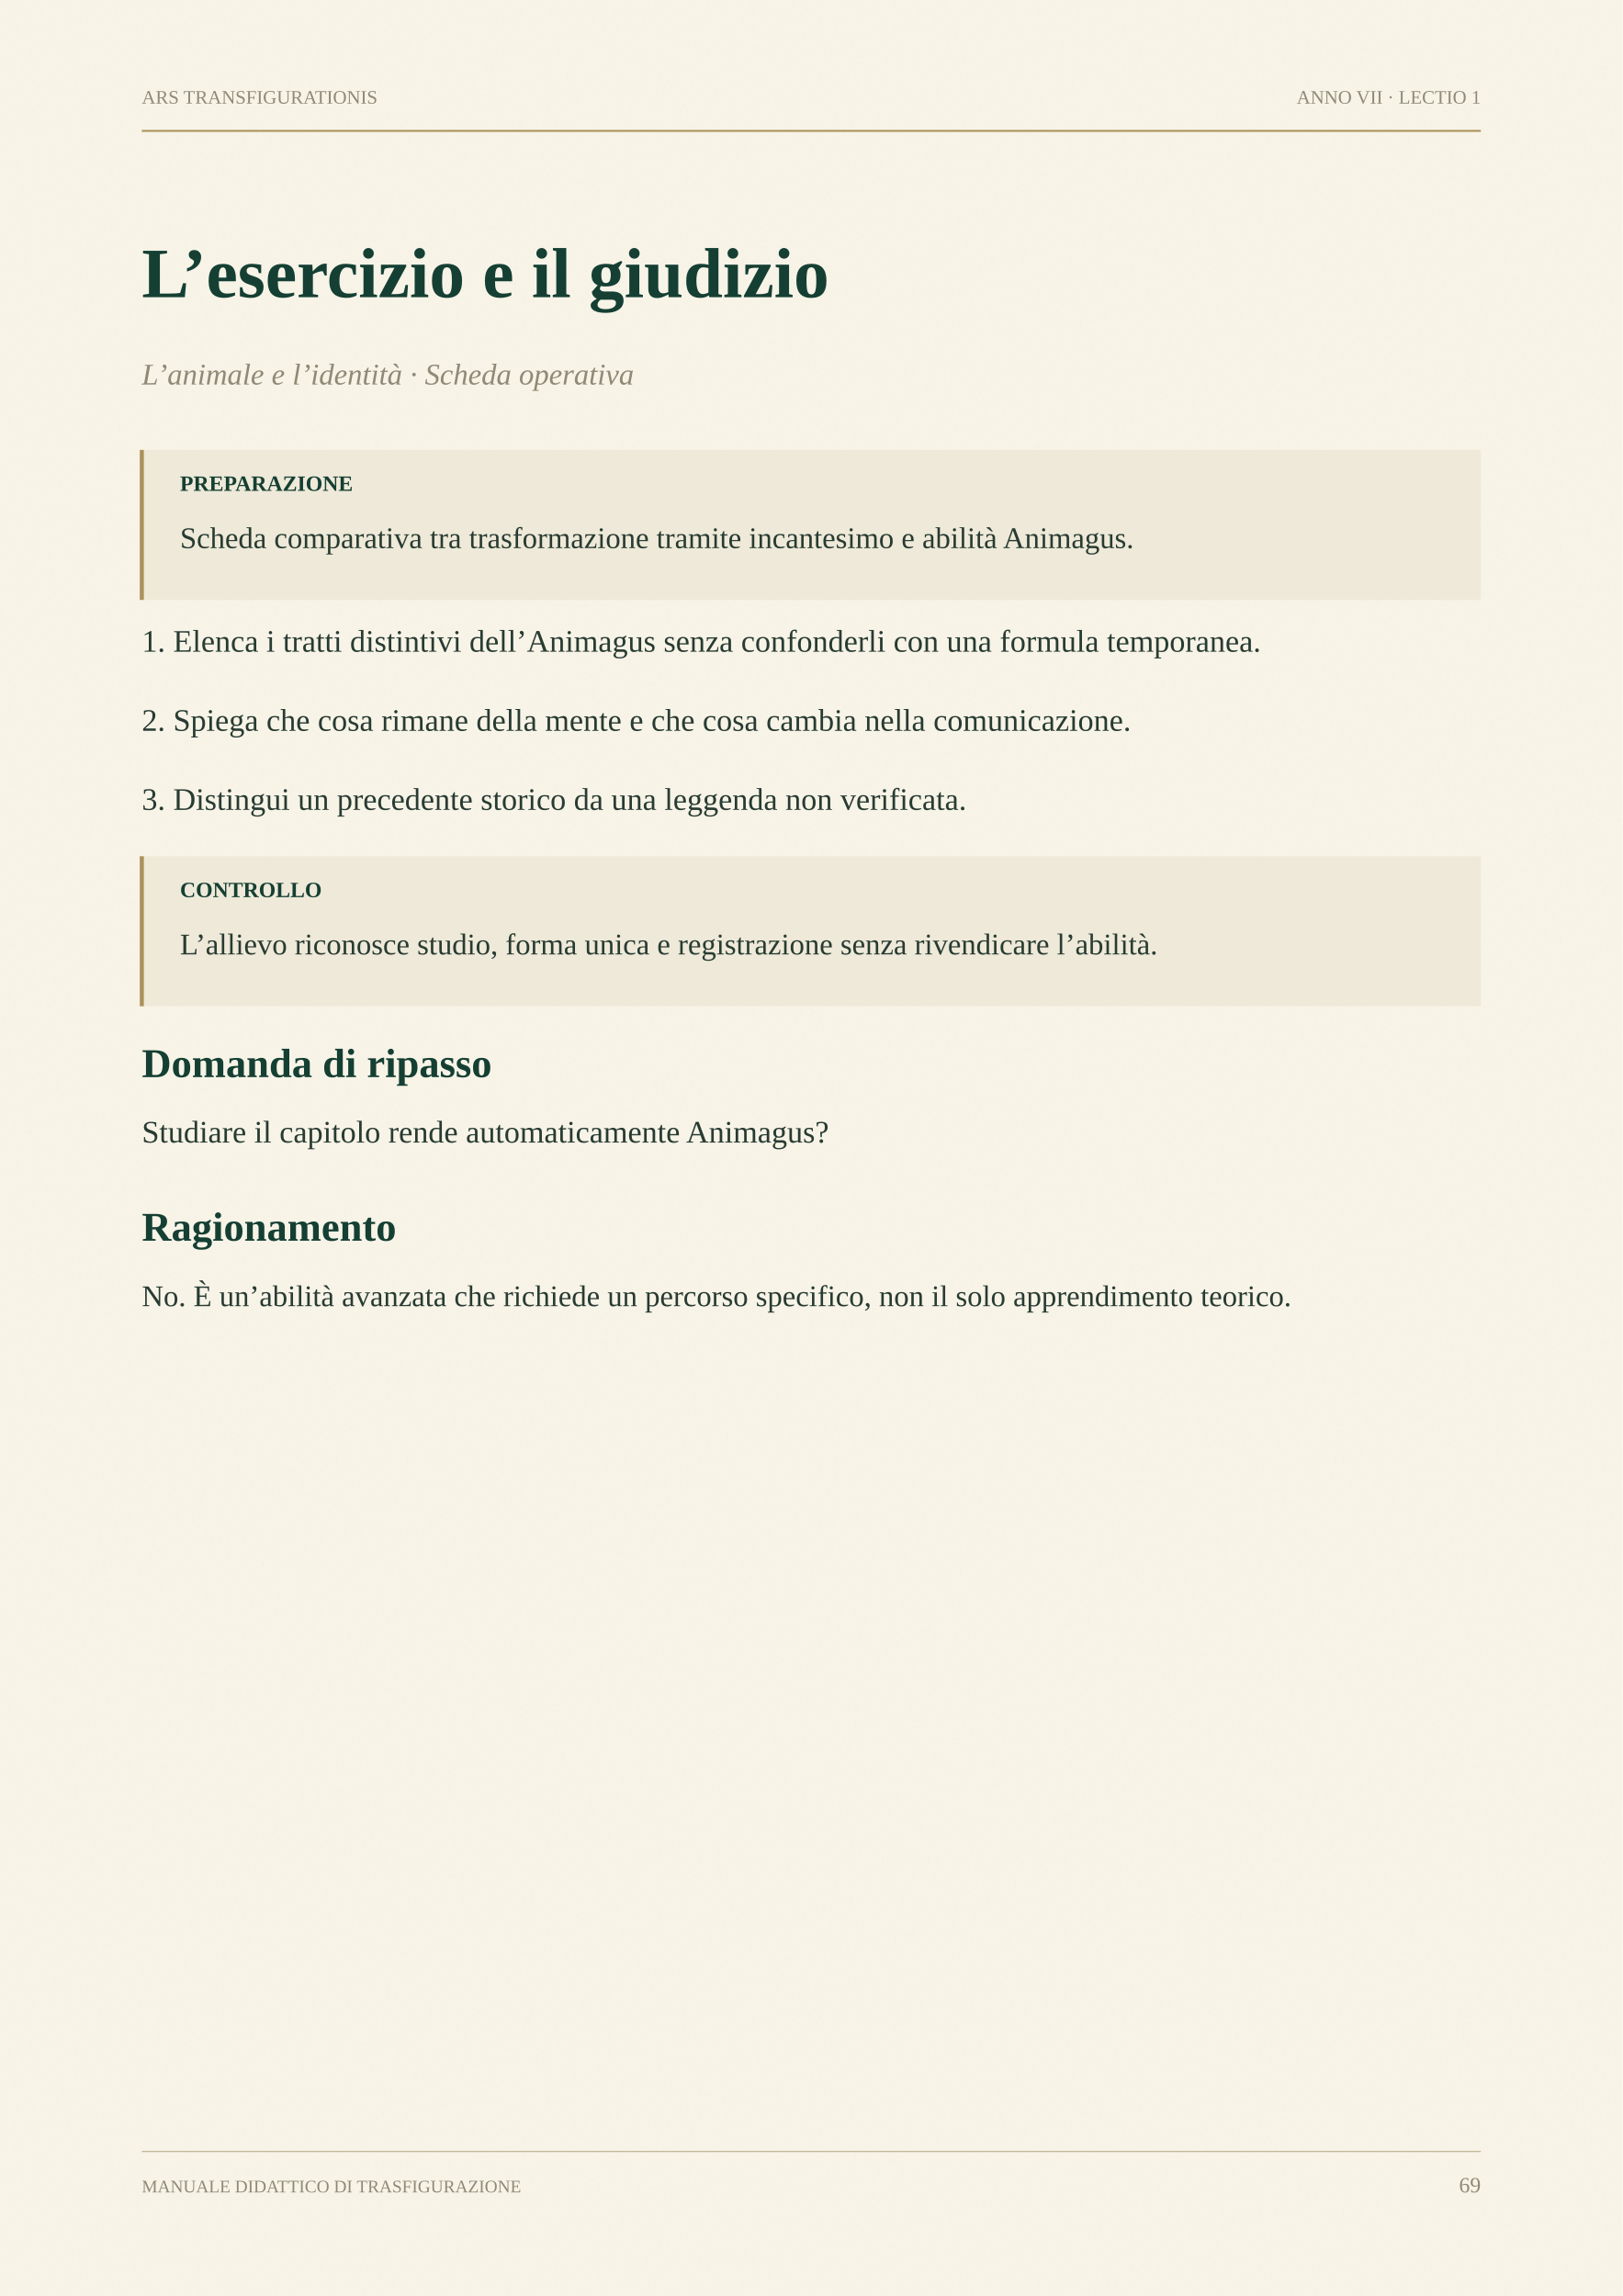
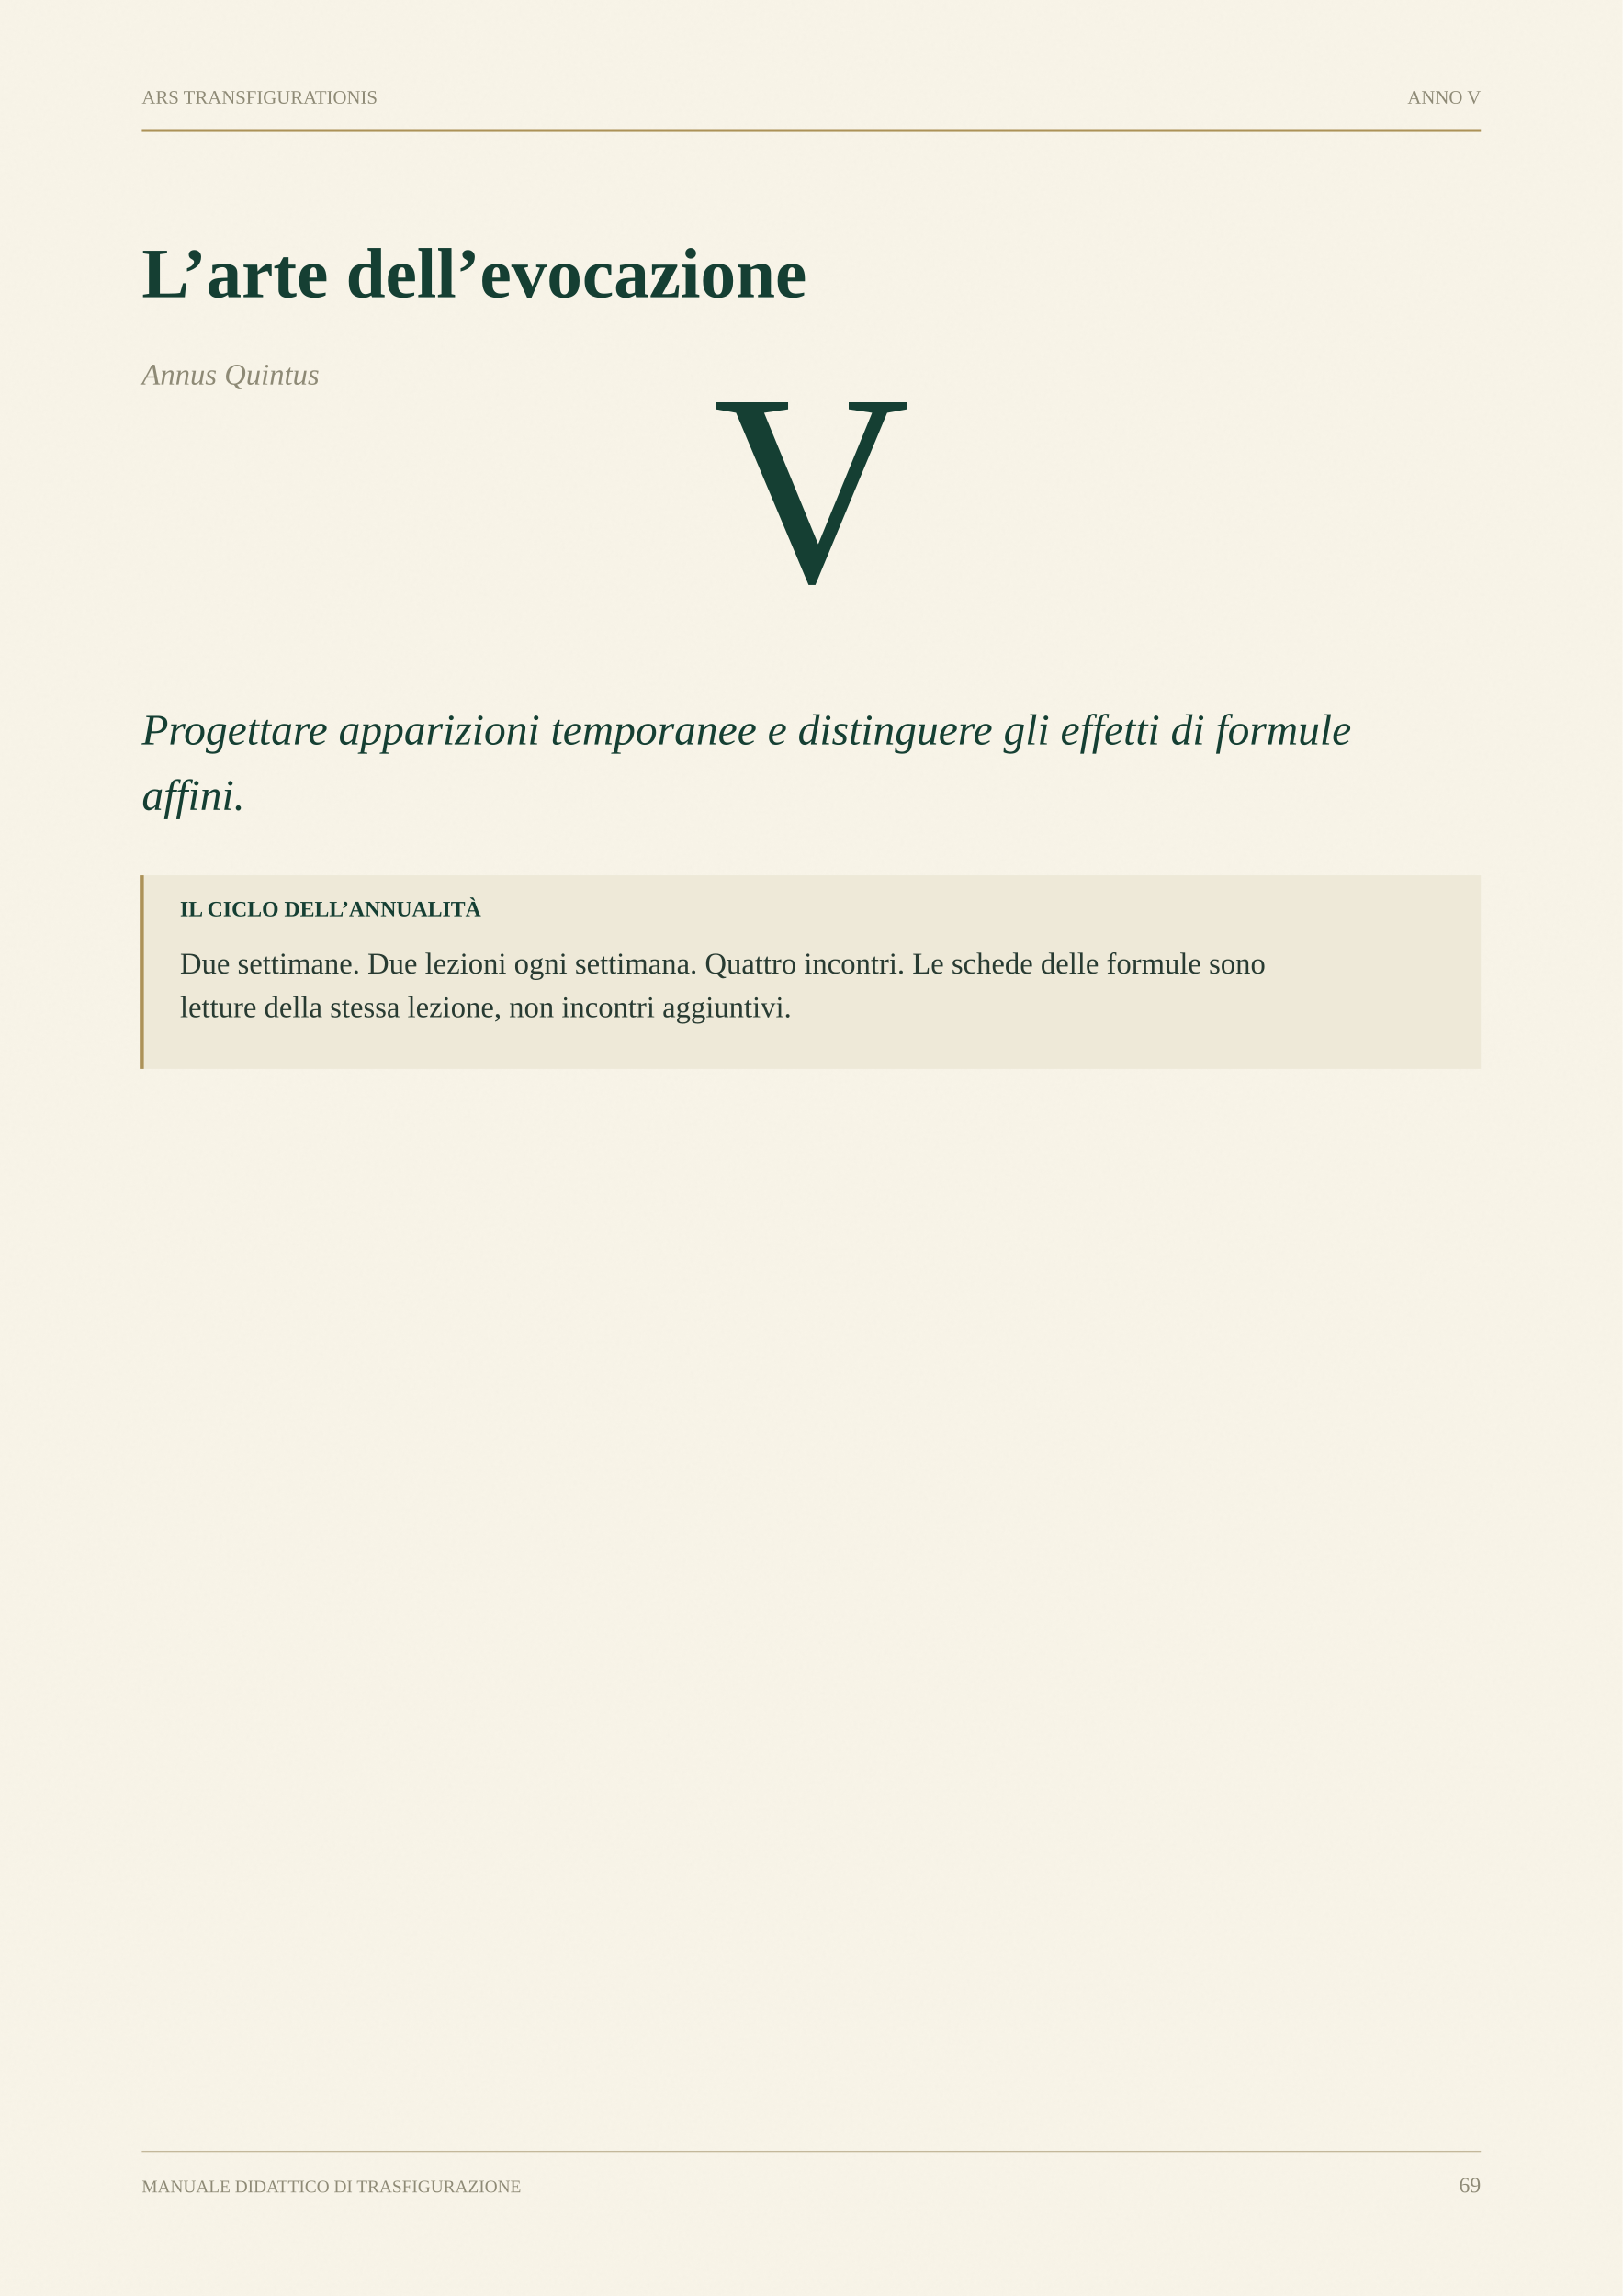
<svg xmlns="http://www.w3.org/2000/svg" width="595" height="842" viewBox="0 0 595 842">
  <defs>
    <filter id="grain">
      <feTurbulence type="fractalNoise" baseFrequency=".7" numOctaves="3" stitchTiles="stitch" />
      <feColorMatrix type="saturate" values="0" />
    </filter>
    <pattern id="paper" width="595" height="842" patternUnits="userSpaceOnUse">
      <rect width="595" height="842" filter="url(#grain)" opacity=".17" />
    </pattern>
    <linearGradient id="leather">
      <stop stop-color="#072a22" />
      <stop offset=".12" stop-color="#19483b" />
      <stop offset=".6" stop-color="#103c30" />
      <stop offset="1" stop-color="#05261e" />
    </linearGradient>
  </defs>
  <rect width="595" height="842" fill="#f8f4e8" />
  <rect width="595" height="842" fill="url(#paper)" opacity=".17" />
  <text x="52" y="38" font-family="Georgia, Times New Roman, serif" font-size="7" fill="#8e8a76">ARS TRANSFIGURATIONIS</text>
-   <text x="543" y="38" font-family="Georgia, Times New Roman, serif" font-size="7" fill="#8e8a76" text-anchor="end">ANNO VII · LECTIO 1</text>
+   <text x="543" y="38" font-family="Georgia, Times New Roman, serif" font-size="7" fill="#8e8a76" text-anchor="end">ANNO V</text>
  <path d="M52 48H543" stroke="#ac9258" stroke-width=".7" />
-   <text x="52" y="109" font-family="Georgia, Times New Roman, serif" font-size="26" fill="#153f33" font-weight="bold">L’esercizio e il giudizio</text>
-   <text x="52" y="141" font-family="Georgia, Times New Roman, serif" font-size="11" fill="#8e8a76" font-style="italic">L’animale e l’identità · Scheda operativa</text>
-   <rect x="52" y="165" width="491" height="55" fill="#eee9d8" />
-   <path d="M52 165v55" stroke="#ac9258" stroke-width="1.5" />
-   <text x="66" y="180" font-family="Georgia, Times New Roman, serif" font-size="8" fill="#153f33" font-weight="bold">PREPARAZIONE</text>
-   <text x="66" y="201" font-family="Georgia, Times New Roman, serif" font-size="11" fill="#283b32">Scheda comparativa tra trasformazione tramite incantesimo e abilità Animagus.</text>
-   <text x="52" y="239" font-family="Georgia, Times New Roman, serif" font-size="11.5" fill="#283b32">1. Elenca i tratti distintivi dell’Animagus senza confonderli con una formula temporanea.</text>
-   <text x="52" y="268" font-family="Georgia, Times New Roman, serif" font-size="11.5" fill="#283b32">2. Spiega che cosa rimane della mente e che cosa cambia nella comunicazione.</text>
-   <text x="52" y="297" font-family="Georgia, Times New Roman, serif" font-size="11.5" fill="#283b32">3. Distingui un precedente storico da una leggenda non verificata.</text>
-   <rect x="52" y="314" width="491" height="55" fill="#eee9d8" />
-   <path d="M52 314v55" stroke="#ac9258" stroke-width="1.5" />
-   <text x="66" y="329" font-family="Georgia, Times New Roman, serif" font-size="8" fill="#153f33" font-weight="bold">CONTROLLO</text>
-   <text x="66" y="350" font-family="Georgia, Times New Roman, serif" font-size="11" fill="#283b32">L’allievo riconosce studio, forma unica e registrazione senza rivendicare l’abilità.</text>
-   <text x="52" y="395" font-family="Georgia, Times New Roman, serif" font-size="15" fill="#153f33" font-weight="bold">Domanda di ripasso</text>
-   <text x="52" y="419" font-family="Georgia, Times New Roman, serif" font-size="11.5" fill="#283b32">Studiare il capitolo rende automaticamente Animagus?</text>
-   <text x="52" y="455" font-family="Georgia, Times New Roman, serif" font-size="15" fill="#153f33" font-weight="bold">Ragionamento</text>
-   <text x="52" y="479" font-family="Georgia, Times New Roman, serif" font-size="11" fill="#283b32">No. È un’abilità avanzata che richiede un percorso specifico, non il solo apprendimento teorico.</text>
+   <text x="52" y="109" font-family="Georgia, Times New Roman, serif" font-size="26" fill="#153f33" font-weight="bold">L’arte dell’evocazione</text>
+   <text x="52" y="141" font-family="Georgia, Times New Roman, serif" font-size="11" fill="#8e8a76" font-style="italic">Annus Quintus</text>
+   <text x="297.5" y="213" font-family="Georgia, Times New Roman, serif" font-size="100" fill="#153f33" text-anchor="middle">V</text>
+   <text x="52" y="273" font-family="Georgia, Times New Roman, serif" font-size="16" fill="#153f33" font-style="italic">Progettare apparizioni temporanee e distinguere gli effetti di formule</text>
+   <text x="52" y="297" font-family="Georgia, Times New Roman, serif" font-size="16" fill="#153f33" font-style="italic">affini.</text>
+   <rect x="52" y="321" width="491" height="71" fill="#eee9d8" />
+   <path d="M52 321v71" stroke="#ac9258" stroke-width="1.5" />
+   <text x="66" y="336" font-family="Georgia, Times New Roman, serif" font-size="8" fill="#153f33" font-weight="bold">IL CICLO DELL’ANNUALITÀ</text>
+   <text x="66" y="357" font-family="Georgia, Times New Roman, serif" font-size="11" fill="#283b32">Due settimane. Due lezioni ogni settimana. Quattro incontri. Le schede delle formule sono</text>
+   <text x="66" y="373" font-family="Georgia, Times New Roman, serif" font-size="11" fill="#283b32">letture della stessa lezione, non incontri aggiuntivi.</text>
  <path d="M52 789H543" stroke="#c3b89b" stroke-width=".45" />
  <text x="52" y="804" font-family="Georgia, Times New Roman, serif" font-size="6.5" fill="#8e8a76">MANUALE DIDATTICO DI TRASFIGURAZIONE</text>
  <text x="543" y="804" font-family="Georgia, Times New Roman, serif" font-size="8" fill="#8e8a76" text-anchor="end">69</text>
</svg>
